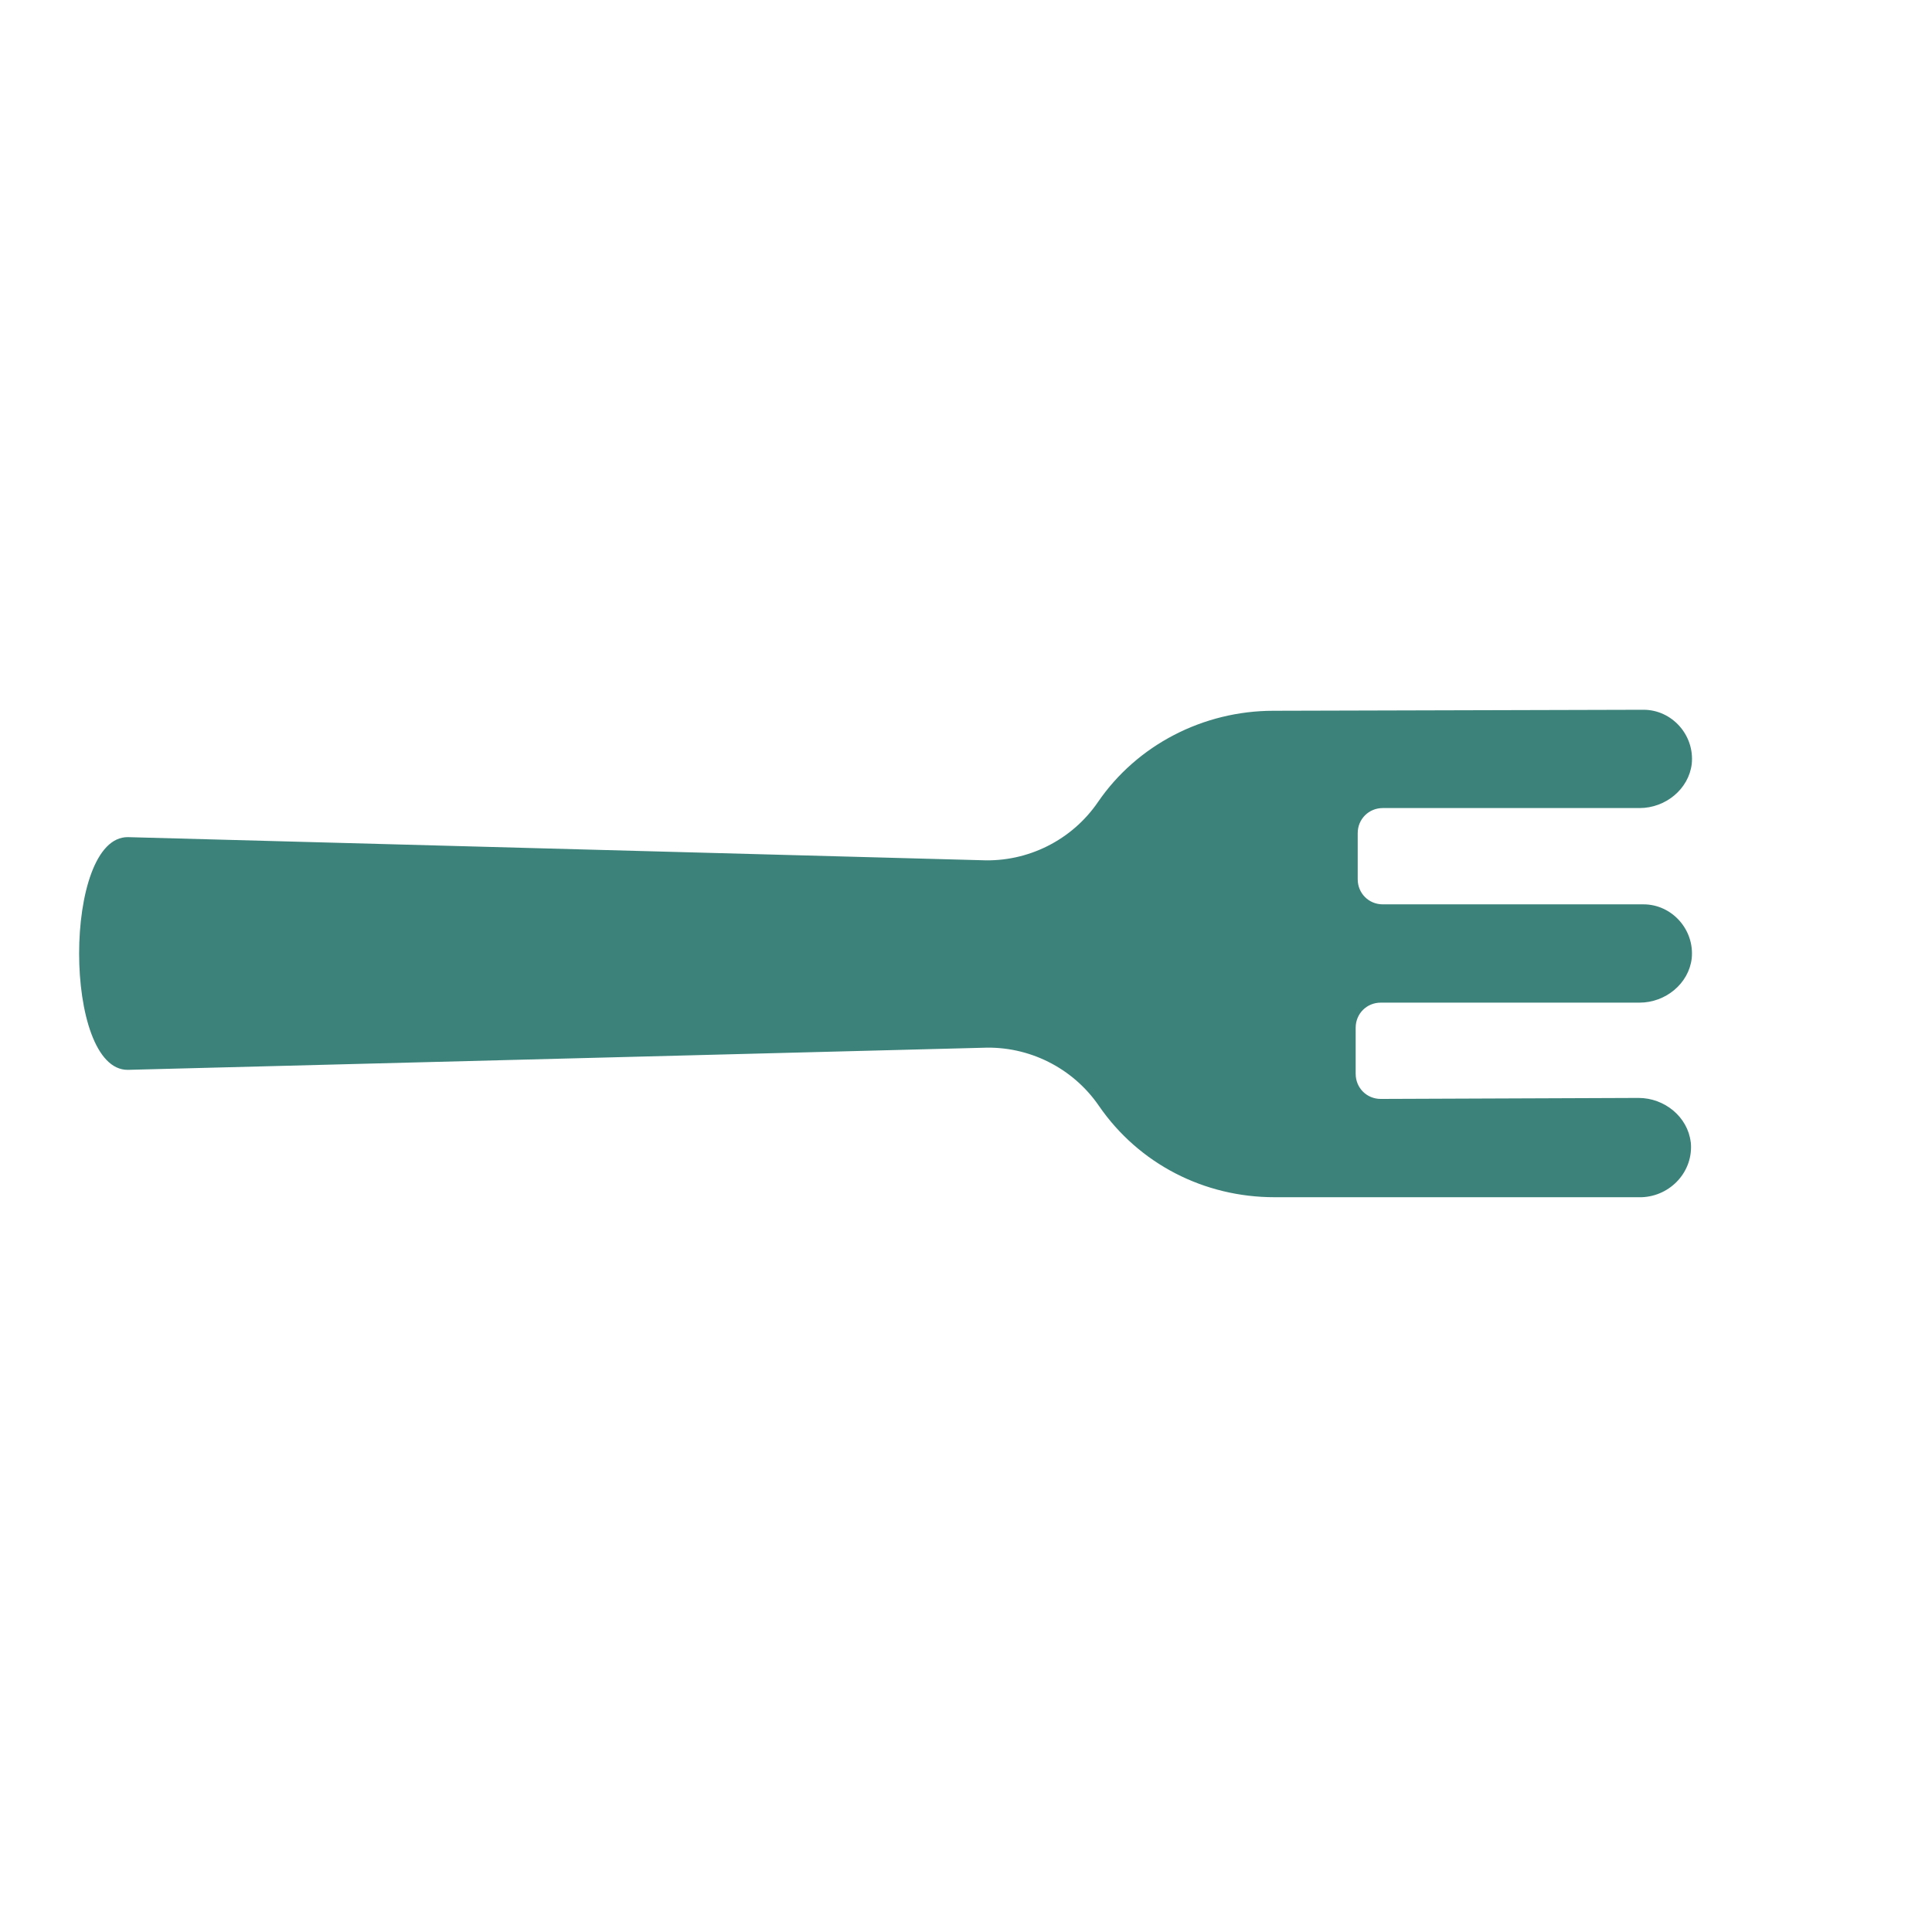
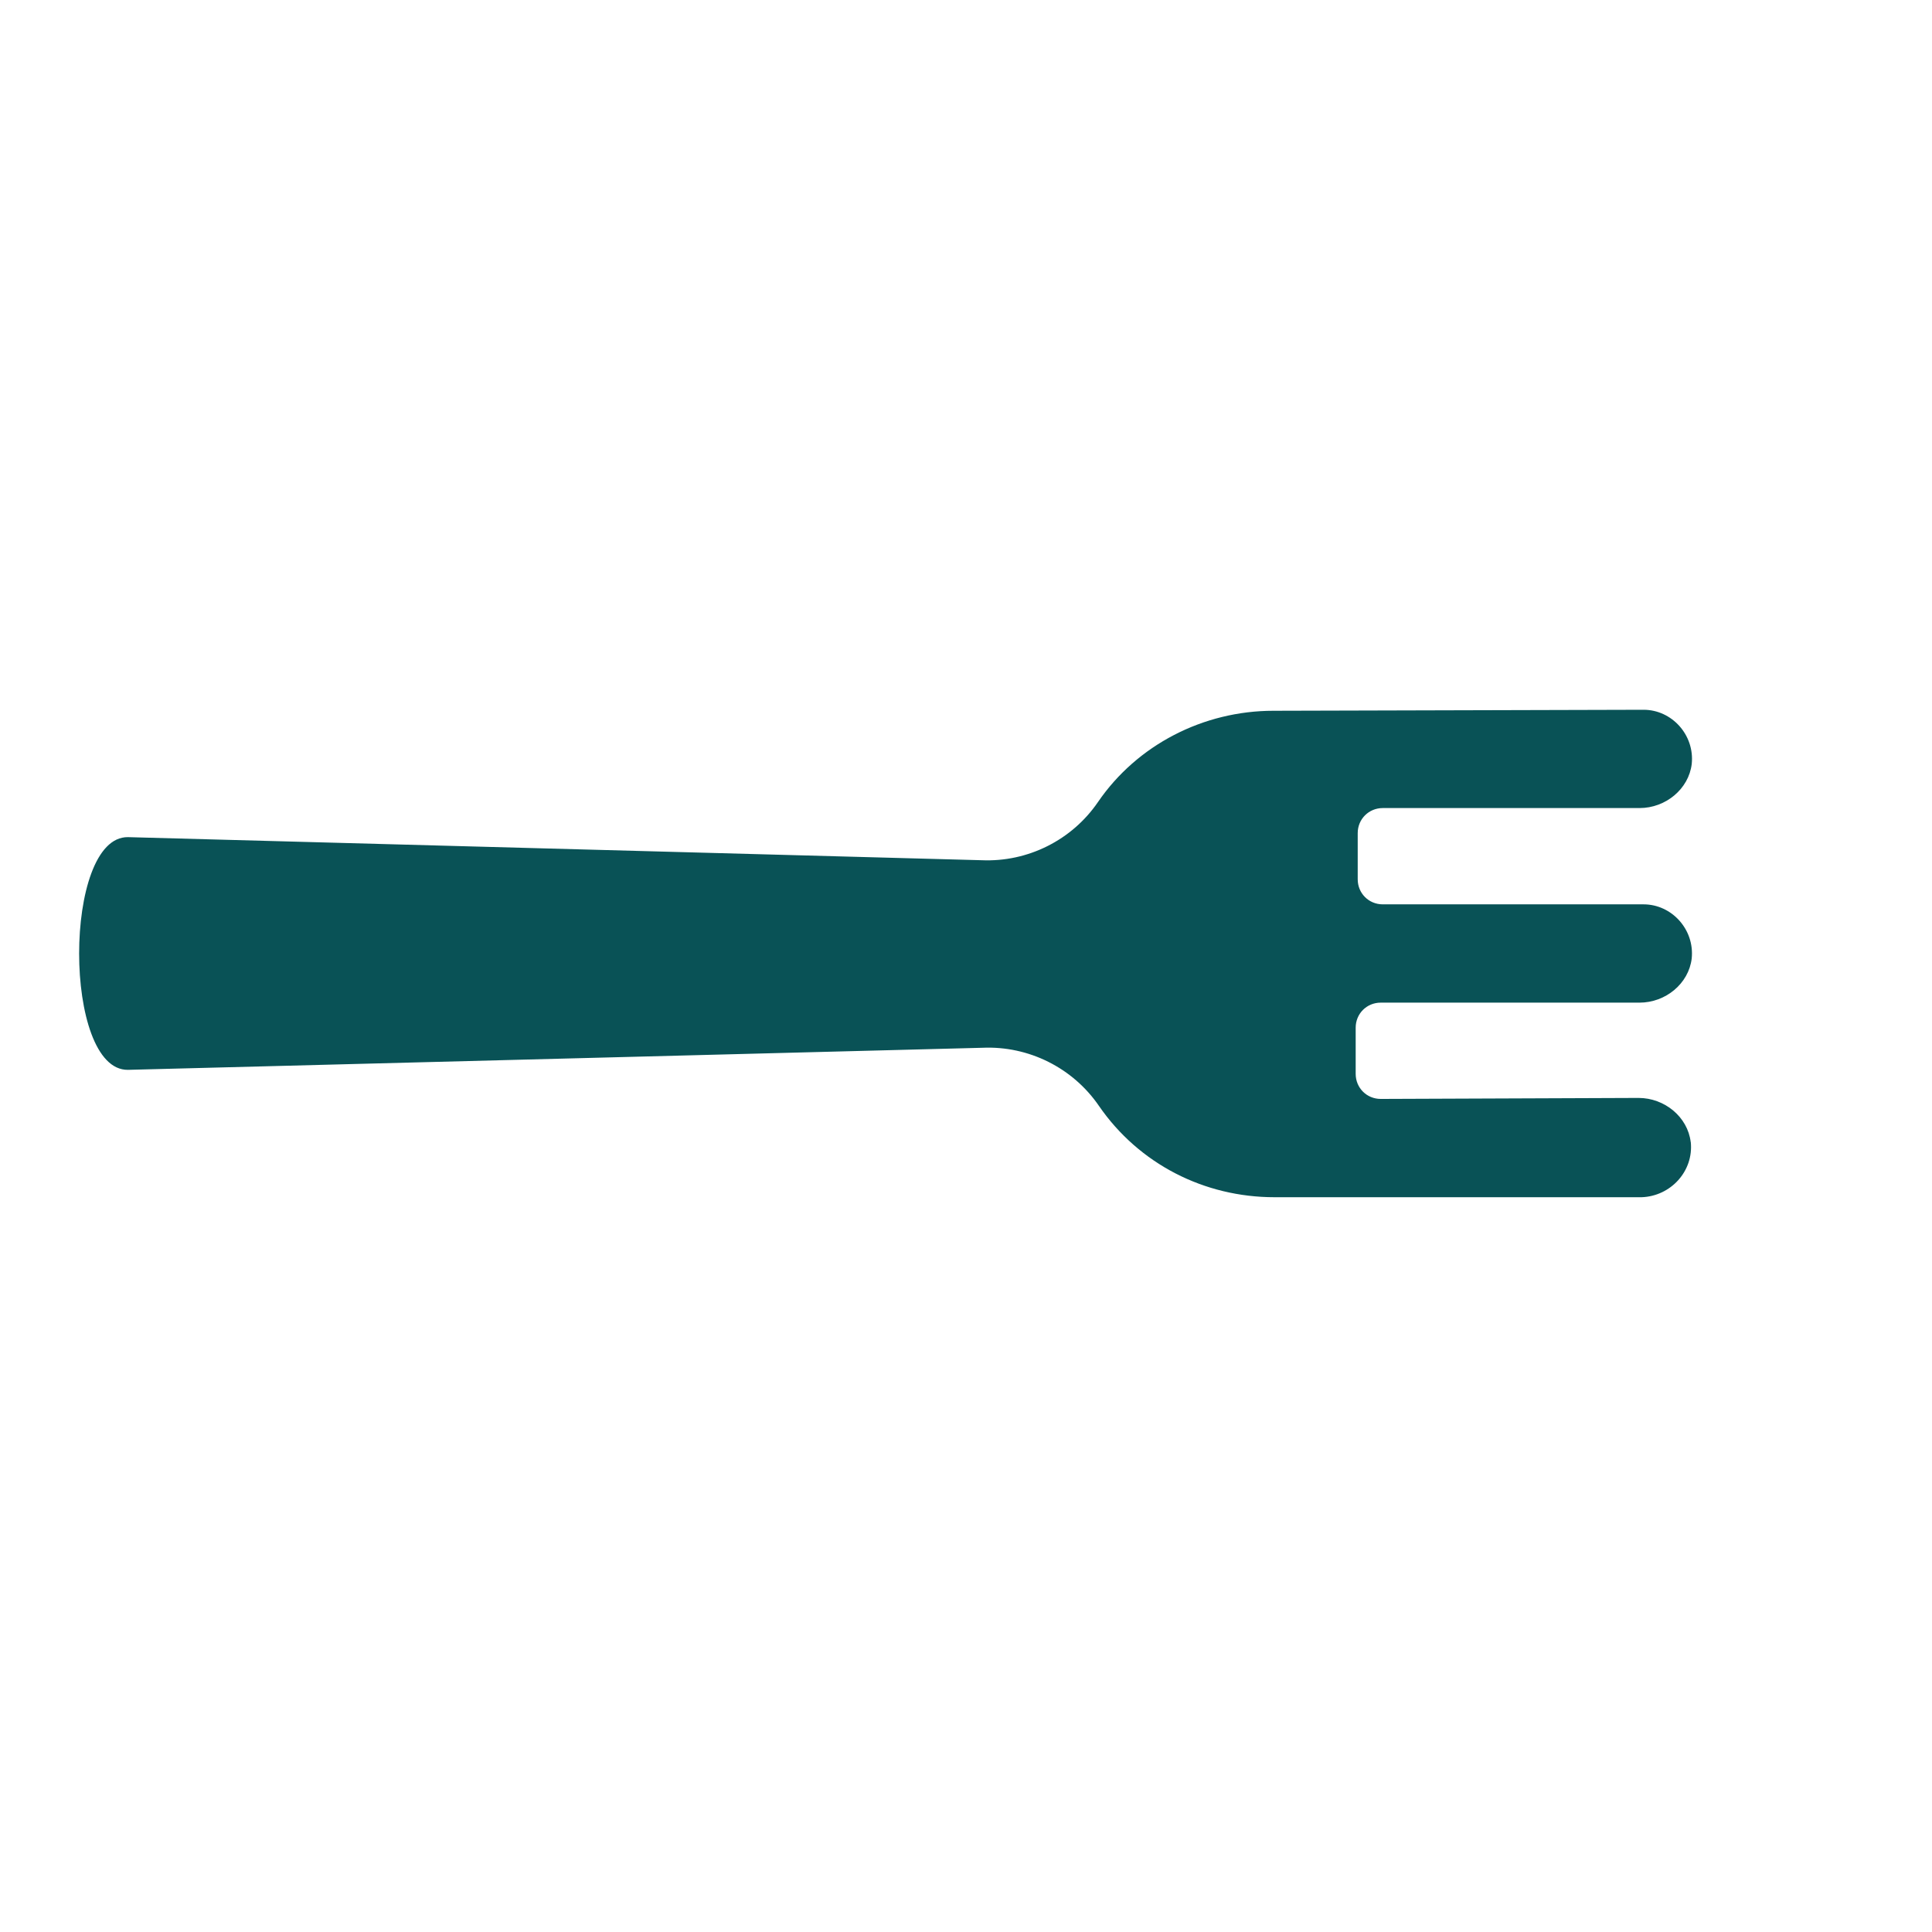
<svg xmlns="http://www.w3.org/2000/svg" fill="none" height="56" viewBox="0 0 56 56" width="56">
-   <path d="m49.006 33.103c-.087-.727-.756-1.279-1.512-1.279l-7.472.029c-.407 0-.727-.32-.727-.727v-1.337c0-.407.32-.727.727-.727h7.501c.756 0 1.425-.552 1.512-1.279.087-.843-.581-1.57-1.395-1.57h-7.559c-.407 0-.727-.32-.727-.727v-1.337c0-.407.32-.727.727-.727h7.443c.756 0 1.425-.552 1.512-1.279.087-.843-.581-1.57-1.395-1.57l-10.728.029c-2.035 0-3.954.989-5.088 2.646-.756 1.105-2.035 1.744-3.373 1.686l-24.741-.669c-1.89-.029-1.89 6.774 0 6.745l24.77-.64c1.337-.058 2.617.582 3.373 1.686 1.163 1.686 3.053 2.646 5.088 2.646h10.641c.843-.029 1.512-.756 1.425-1.599z" fill="#3c827a" />
+   <path d="m49.006 33.103c-.087-.727-.756-1.279-1.512-1.279l-7.472.029c-.407 0-.727-.32-.727-.727v-1.337c0-.407.32-.727.727-.727h7.501c.756 0 1.425-.552 1.512-1.279.087-.843-.581-1.57-1.395-1.57h-7.559c-.407 0-.727-.32-.727-.727v-1.337c0-.407.32-.727.727-.727h7.443c.756 0 1.425-.552 1.512-1.279.087-.843-.581-1.57-1.395-1.57l-10.728.029c-2.035 0-3.954.989-5.088 2.646-.756 1.105-2.035 1.744-3.373 1.686l-24.741-.669c-1.89-.029-1.89 6.774 0 6.745l24.77-.64c1.337-.058 2.617.582 3.373 1.686 1.163 1.686 3.053 2.646 5.088 2.646h10.641c.843-.029 1.512-.756 1.425-1.599z" fill="#095256" />
</svg>
